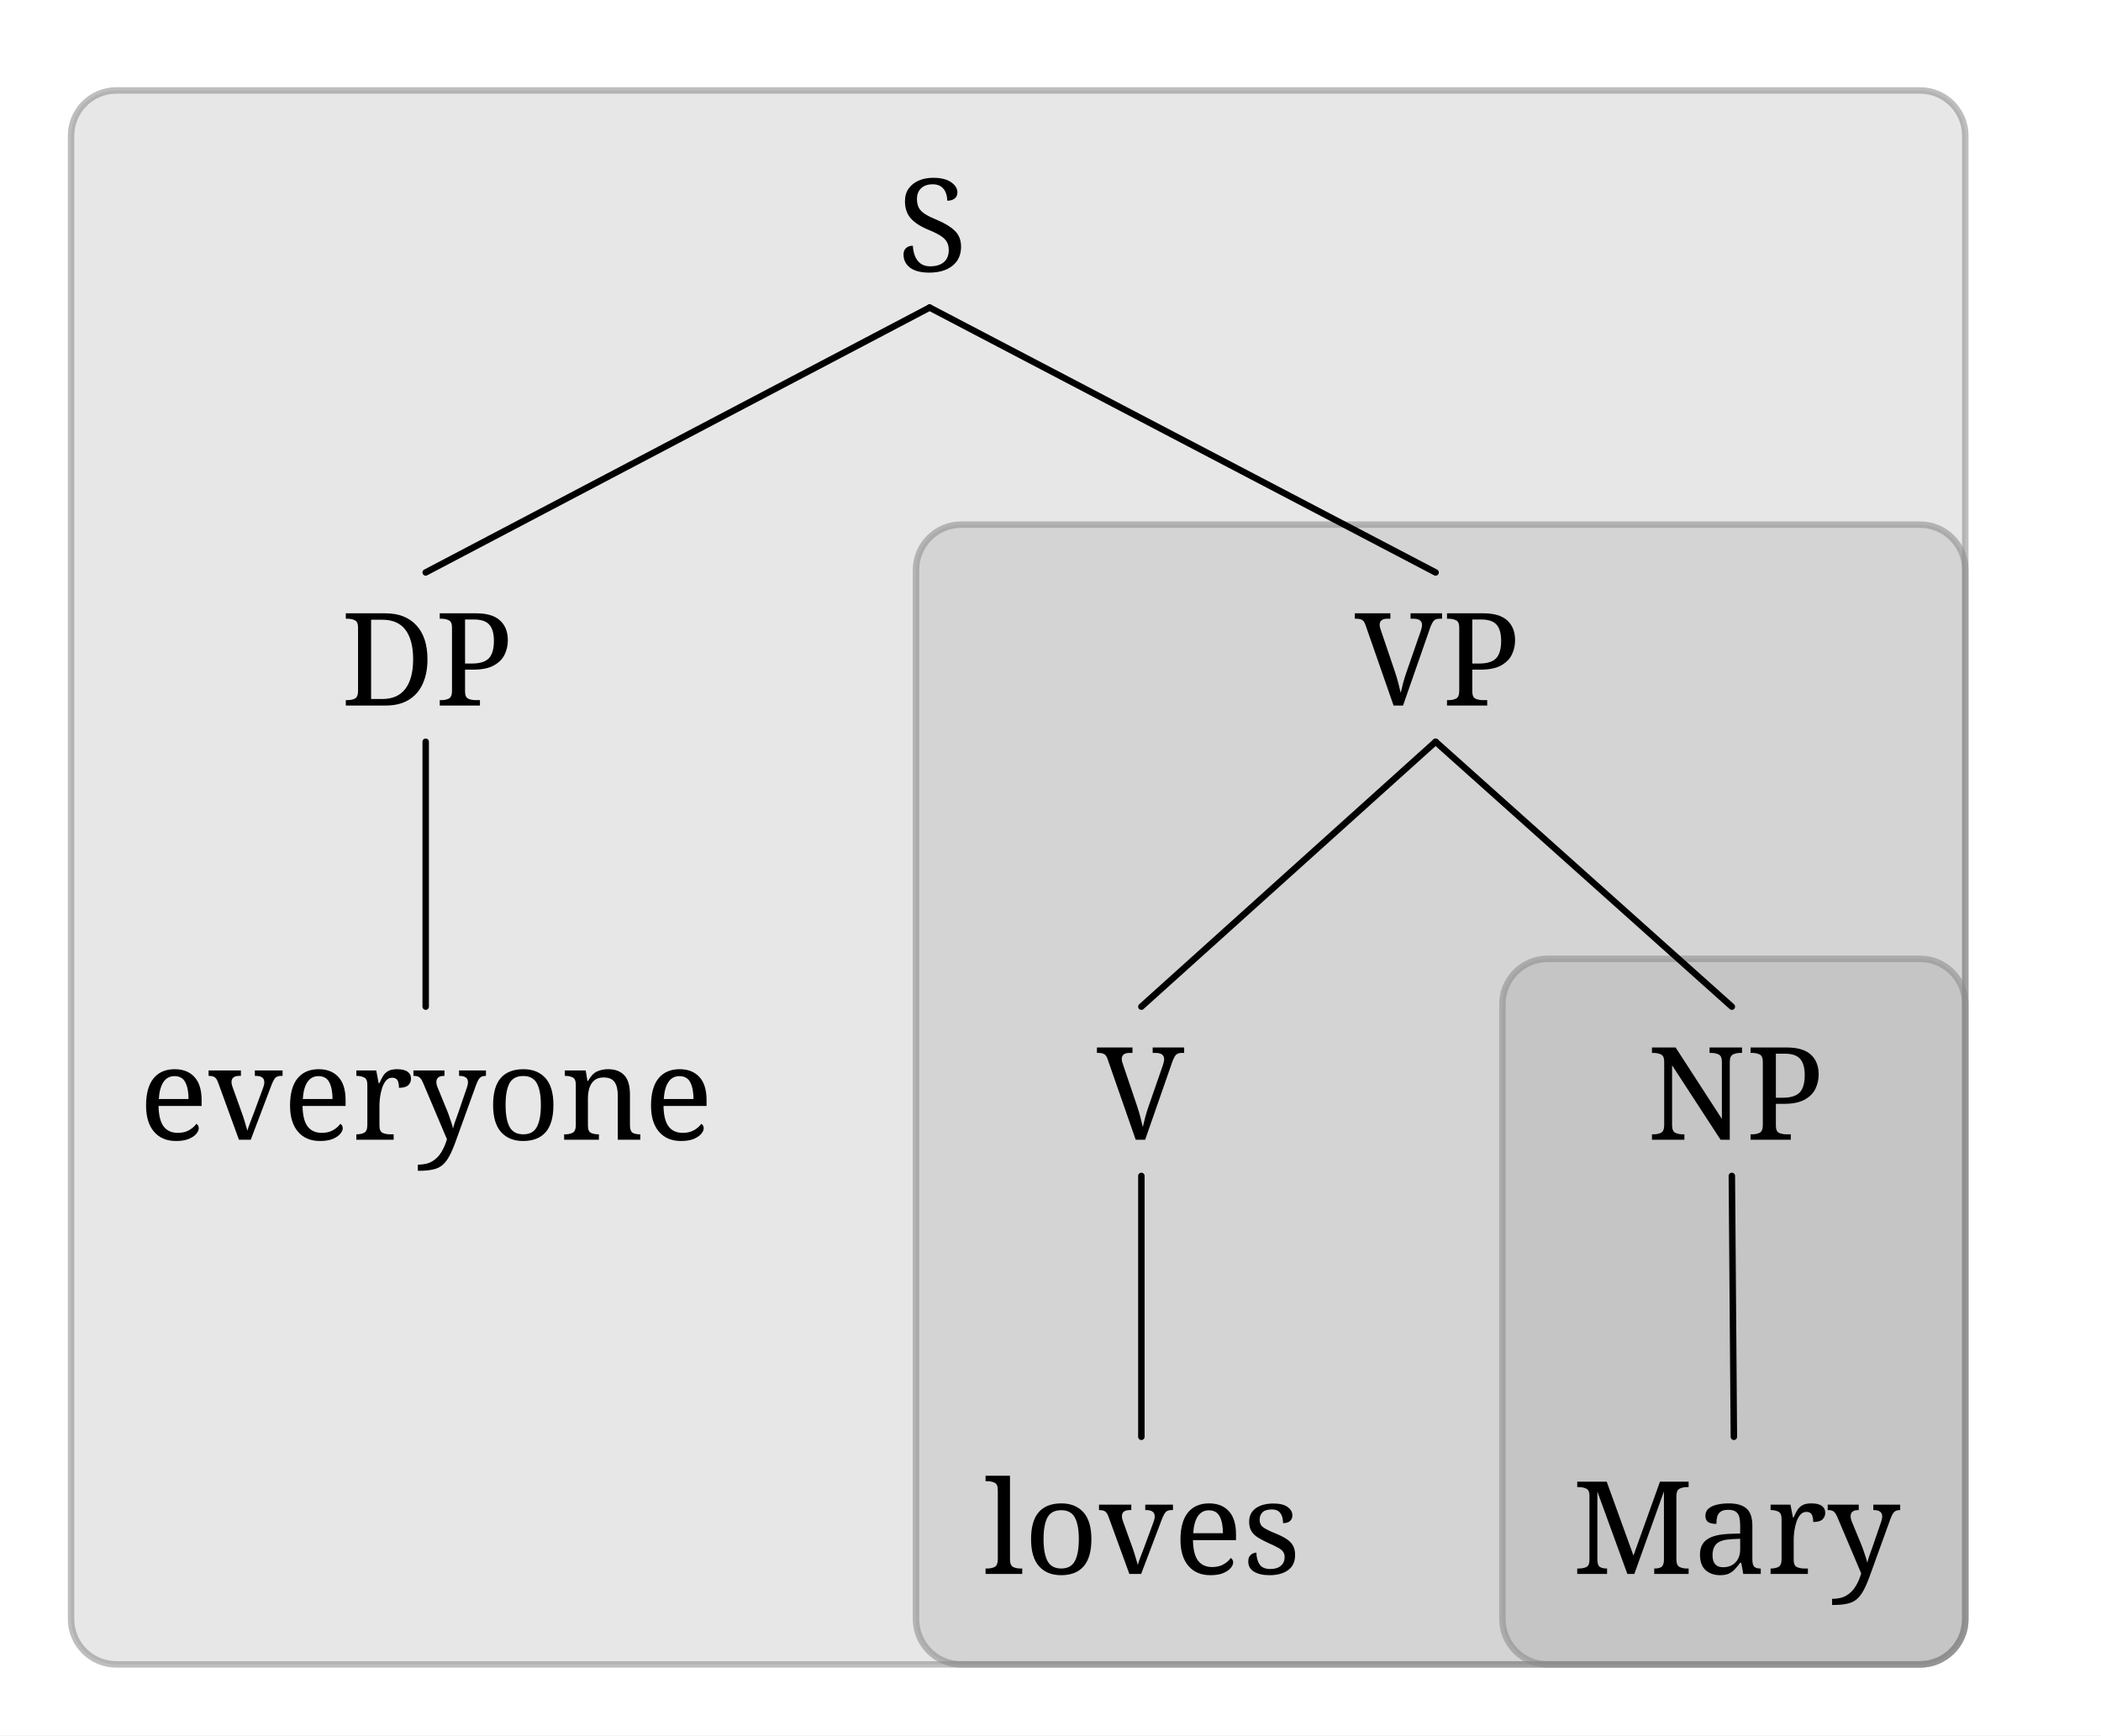
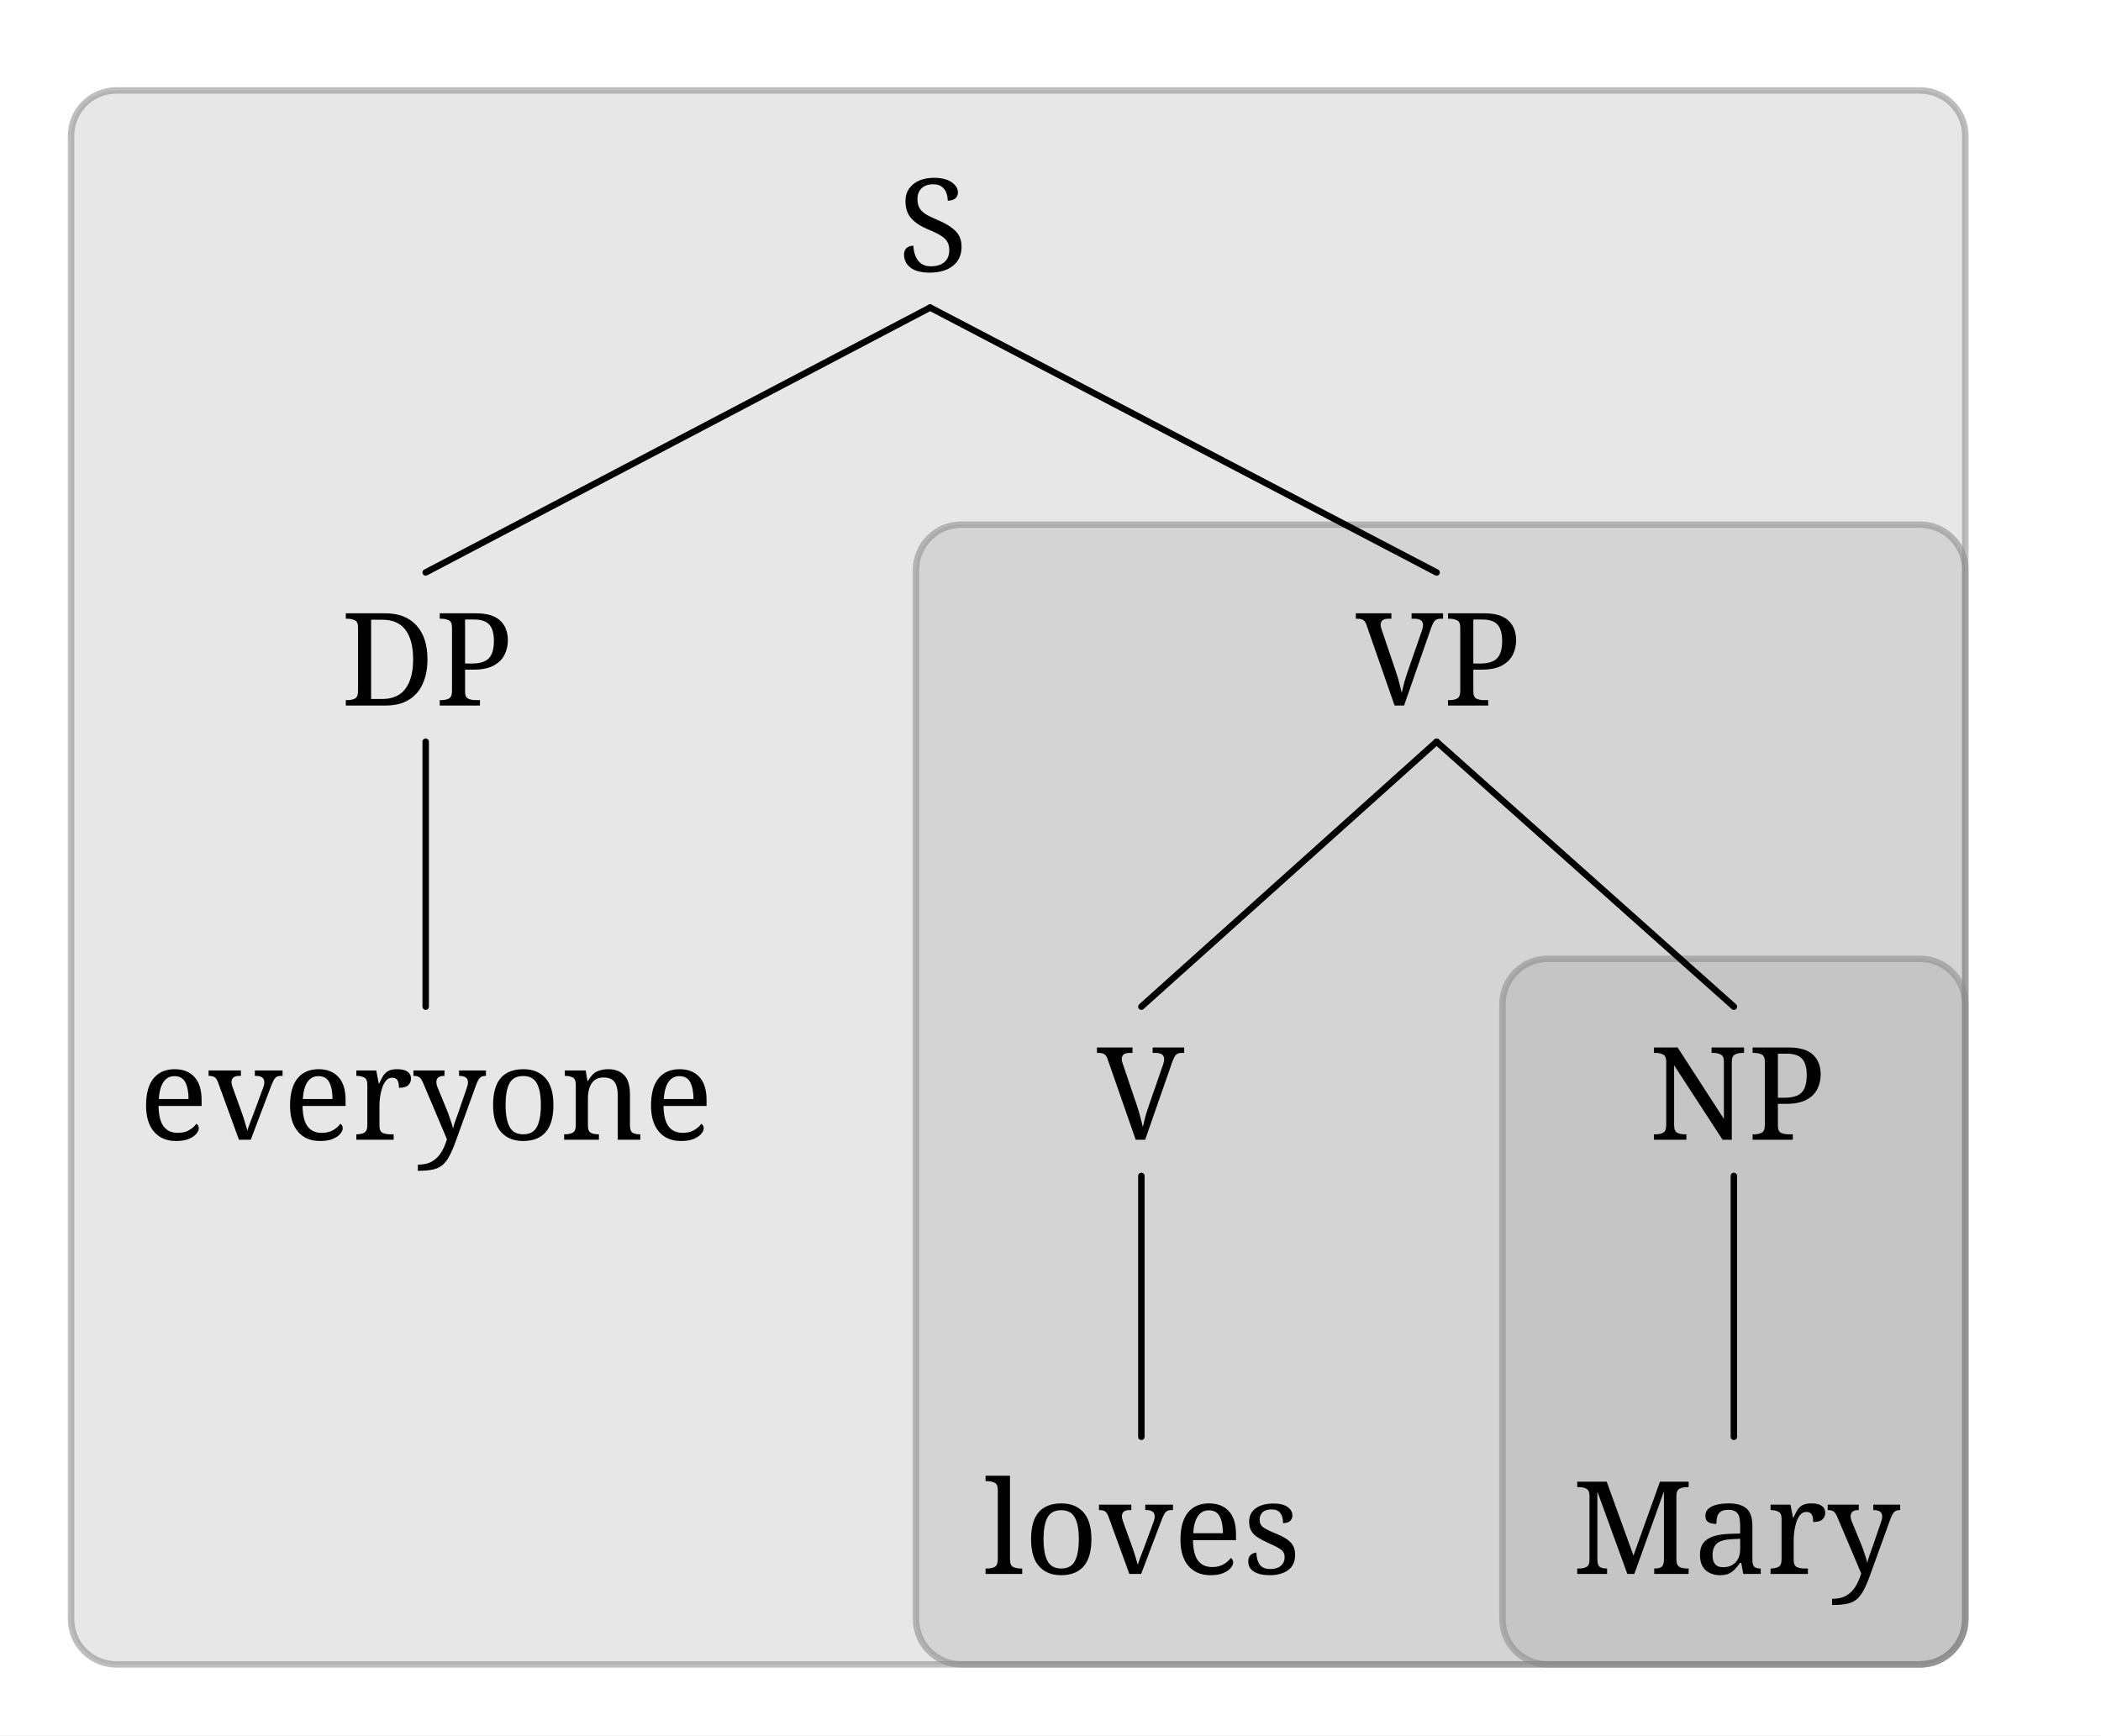
<svg xmlns="http://www.w3.org/2000/svg" width="520.2" height="429.76" viewBox="-17.6, 0, 520.2, 429.76" version="1.1">
  <defs>
    <marker id="arrow" markerUnits="userSpaceOnUse" viewBox="0 0 10 10" refX="10" refY="5" markerWidth="16.8" markerHeight="16.8" orient="auto">
      <path d="M 0 0 L 10 5 L 0 10" fill="black" />
    </marker>
    <marker id="arrowStart" markerUnits="userSpaceOnUse" viewBox="0 0 10 10" refX="0" refY="5" markerWidth="16.8" markerHeight="16.8" orient="auto">
      <path d="M 10 0 L 0 5 L 10 10" fill="black" />
    </marker>
    <marker id="arrowBackward" markerUnits="userSpaceOnUse" viewBox="0 0 10 10" refX="5" refY="5" markerWidth="16.8" markerHeight="16.8" orient="auto">
      <path d="M 0 0 L 10 5 L 0 10 z" fill="black" />
    </marker>
    <marker id="arrowForward" markerUnits="userSpaceOnUse" viewBox="0 0 10 10" refX="5" refY="5" markerWidth="16.8" markerHeight="16.8" orient="auto">
      <path d="M 10 0 L 0 5 L 10 10 z" fill="black" />
    </marker>
    <marker id="arrowBothways" markerUnits="userSpaceOnUse" viewBox="0 0 30 10" refX="15" refY="5" markerWidth="50.4" markerHeight="16.8" orient="auto">
      <path d="M 0 5 L 10 0 L 10 5 L 20 5 L 20 0 L 30 5 L 20 10 L 20 5 L 10 5 L 10 10 z" fill="black" />
    </marker>
    <pattern id="hatchBlack" x="10" y="10" width="10.0" height="10.0" patternUnits="userSpaceOnUse" patternTransform="rotate(45)">
      <line x1="0" y="0" x2="0" y2="10.0" stroke="black" stroke-width="4.0" />
    </pattern>
    <pattern id="hatchForNode" x="10" y="10" width="10.0" height="10.0" patternUnits="userSpaceOnUse" patternTransform="rotate(45)">
      <line x1="0" y="0" x2="0" y2="10.0" stroke="black" stroke-width="4.0" />
    </pattern>
    <pattern id="hatchForLeaf" x="10" y="10" width="10.0" height="10.0" patternUnits="userSpaceOnUse" patternTransform="rotate(45)">
      <line x1="0" y="0" x2="0" y2="10.0" stroke="black" stroke-width="4.0" />
    </pattern>
  </defs>
  <rect x="-17.6" y="0" width="520.2" height="429.76" stroke="none" fill="white" />
  <rect x="1.0658141036401503e-14" y="22.4" width="469.0" height="389.76" rx="11.2" ry="11.2" fill="#888888" fill-opacity="0.2" stroke="#888888" stroke-opacity="0.55" stroke-width="1.6" />
  <rect x="209.2" y="129.92" width="259.8" height="282.24" rx="11.2" ry="11.2" fill="#888888" fill-opacity="0.2" stroke="#888888" stroke-opacity="0.55" stroke-width="1.6" />
  <rect x="354.4" y="237.44" width="114.6" height="174.72" rx="11.2" ry="11.2" fill="#888888" fill-opacity="0.2" stroke="#888888" stroke-opacity="0.55" stroke-width="1.6" />
-   <text white-space="pre" alignment-baseline="text-top" style="fill: black; stroke-width: 0; font-size: 32px;" x="204.075" y="67.2">
-     <tspan x="204.575" y="67.2" style="" text-decoration="" font-family="'Noto Serif', 'Noto Serif JP', 'Noto Serif CJK JP', 'Noto Naskh Arabic', 'Noto Sans Arabic', 'Noto Serif Hebrew', 'Noto Serif Devanagari', 'Noto Serif Thai', 'Noto Serif Khmer', 'DejaVu Serif', 'Noto Sans Math', serif">S</tspan>
+   <text white-space="pre" alignment-baseline="text-top" style="fill: black; stroke-width: 0; font-size: 32px;" x="204.2" y="67.2">
+     <tspan x="204.7" y="67.2" style="" text-decoration="" font-family="'Noto Serif', 'Noto Serif JP', 'Noto Serif CJK JP', 'Noto Naskh Arabic', 'Noto Sans Arabic', 'Noto Serif Hebrew', 'Noto Serif Devanagari', 'Noto Serif Thai', 'Noto Serif Khmer', 'DejaVu Serif', 'Noto Sans Math', serif">S</tspan>
  </text>
  <text white-space="pre" alignment-baseline="text-top" style="fill: black; stroke-width: 0; font-size: 32px;" x="66.8" y="174.72">
    <tspan x="66.8" y="174.72" style="" text-decoration="" font-family="'Noto Serif', 'Noto Serif JP', 'Noto Serif CJK JP', 'Noto Naskh Arabic', 'Noto Sans Arabic', 'Noto Serif Hebrew', 'Noto Serif Devanagari', 'Noto Serif Thai', 'Noto Serif Khmer', 'DejaVu Serif', 'Noto Sans Math', serif">DP</tspan>
  </text>
  <text white-space="pre" alignment-baseline="text-top" style="fill: black; stroke-width: 0; font-size: 32px;" x="16.8" y="282.24">
    <tspan x="16.8" y="282.24" style="" text-decoration="" font-family="'Noto Serif', 'Noto Serif JP', 'Noto Serif CJK JP', 'Noto Naskh Arabic', 'Noto Sans Arabic', 'Noto Serif Hebrew', 'Noto Serif Devanagari', 'Noto Serif Thai', 'Noto Serif Khmer', 'DejaVu Serif', 'Noto Sans Math', serif">everyone</tspan>
  </text>
-   <text white-space="pre" alignment-baseline="text-top" style="fill: black; stroke-width: 0; font-size: 32px;" x="317.35" y="174.72">
-     <tspan x="317.85" y="174.72" style="" text-decoration="" font-family="'Noto Serif', 'Noto Serif JP', 'Noto Serif CJK JP', 'Noto Naskh Arabic', 'Noto Sans Arabic', 'Noto Serif Hebrew', 'Noto Serif Devanagari', 'Noto Serif Thai', 'Noto Serif Khmer', 'DejaVu Serif', 'Noto Sans Math', serif">VP</tspan>
+   <text white-space="pre" alignment-baseline="text-top" style="fill: black; stroke-width: 0; font-size: 32px;" x="317.6" y="174.72">
+     <tspan x="318.1" y="174.72" style="" text-decoration="" font-family="'Noto Serif', 'Noto Serif JP', 'Noto Serif CJK JP', 'Noto Naskh Arabic', 'Noto Sans Arabic', 'Noto Serif Hebrew', 'Noto Serif Devanagari', 'Noto Serif Thai', 'Noto Serif Khmer', 'DejaVu Serif', 'Noto Sans Math', serif">VP</tspan>
  </text>
  <text white-space="pre" alignment-baseline="text-top" style="fill: black; stroke-width: 0; font-size: 32px;" x="254.0" y="282.24">
    <tspan x="254.0" y="282.24" style="" text-decoration="" font-family="'Noto Serif', 'Noto Serif JP', 'Noto Serif CJK JP', 'Noto Naskh Arabic', 'Noto Sans Arabic', 'Noto Serif Hebrew', 'Noto Serif Devanagari', 'Noto Serif Thai', 'Noto Serif Khmer', 'DejaVu Serif', 'Noto Sans Math', serif">V</tspan>
  </text>
  <text white-space="pre" alignment-baseline="text-top" style="fill: black; stroke-width: 0; font-size: 32px;" x="226.0" y="389.76">
    <tspan x="226.0" y="389.76" style="" text-decoration="" font-family="'Noto Serif', 'Noto Serif JP', 'Noto Serif CJK JP', 'Noto Naskh Arabic', 'Noto Sans Arabic', 'Noto Serif Hebrew', 'Noto Serif Devanagari', 'Noto Serif Thai', 'Noto Serif Khmer', 'DejaVu Serif', 'Noto Sans Math', serif">loves</tspan>
  </text>
-   <text white-space="pre" alignment-baseline="text-top" style="fill: black; stroke-width: 0; font-size: 32px;" x="389.7" y="282.24">
-     <tspan x="390.2" y="282.24" style="" text-decoration="" font-family="'Noto Serif', 'Noto Serif JP', 'Noto Serif CJK JP', 'Noto Naskh Arabic', 'Noto Sans Arabic', 'Noto Serif Hebrew', 'Noto Serif Devanagari', 'Noto Serif Thai', 'Noto Serif Khmer', 'DejaVu Serif', 'Noto Sans Math', serif">NP</tspan>
+   <text white-space="pre" alignment-baseline="text-top" style="fill: black; stroke-width: 0; font-size: 32px;" x="390.2" y="282.24">
+     <tspan x="390.7" y="282.24" style="" text-decoration="" font-family="'Noto Serif', 'Noto Serif JP', 'Noto Serif CJK JP', 'Noto Naskh Arabic', 'Noto Sans Arabic', 'Noto Serif Hebrew', 'Noto Serif Devanagari', 'Noto Serif Thai', 'Noto Serif Khmer', 'DejaVu Serif', 'Noto Sans Math', serif">NP</tspan>
  </text>
  <text white-space="pre" alignment-baseline="text-top" style="fill: black; stroke-width: 0; font-size: 32px;" x="371.2" y="389.76">
    <tspan x="371.7" y="389.76" style="" text-decoration="" font-family="'Noto Serif', 'Noto Serif JP', 'Noto Serif CJK JP', 'Noto Naskh Arabic', 'Noto Sans Arabic', 'Noto Serif Hebrew', 'Noto Serif Devanagari', 'Noto Serif Thai', 'Noto Serif Khmer', 'DejaVu Serif', 'Noto Sans Math', serif">Mary</tspan>
  </text>
-   <line style="fill: none; stroke:black; stroke-width:1.6; stroke-linejoin:round; stroke-linecap:round;" x1="87.8" y1="141.76" x2="212.575" y2="76.16" />
-   <line style="fill: none; stroke:black; stroke-width:1.6; stroke-linejoin:round; stroke-linecap:round;" x1="337.85" y1="141.76" x2="212.575" y2="76.16" />
+   <line style="fill: none; stroke:black; stroke-width:1.6; stroke-linejoin:round; stroke-linecap:round;" x1="87.8" y1="141.76" x2="212.7" y2="76.16" />
+   <line style="fill: none; stroke:black; stroke-width:1.6; stroke-linejoin:round; stroke-linecap:round;" x1="338.1" y1="141.76" x2="212.7" y2="76.16" />
  <line style="fill: none; stroke:black; stroke-width:1.6; stroke-linejoin:round; stroke-linecap:round;" x1="87.8" y1="249.28" x2="87.8" y2="183.68" />
-   <line style="fill: none; stroke:black; stroke-width:1.6; stroke-linejoin:round; stroke-linecap:round;" x1="265.0" y1="249.28" x2="337.85" y2="183.68" />
-   <line style="fill: none; stroke:black; stroke-width:1.6; stroke-linejoin:round; stroke-linecap:round;" x1="411.2" y1="249.28" x2="337.85" y2="183.68" />
+   <line style="fill: none; stroke:black; stroke-width:1.6; stroke-linejoin:round; stroke-linecap:round;" x1="265.0" y1="249.28" x2="338.1" y2="183.68" />
+   <line style="fill: none; stroke:black; stroke-width:1.6; stroke-linejoin:round; stroke-linecap:round;" x1="411.7" y1="249.28" x2="338.1" y2="183.68" />
  <line style="fill: none; stroke:black; stroke-width:1.6; stroke-linejoin:round; stroke-linecap:round;" x1="265.0" y1="355.8" x2="265.0" y2="291.2" />
-   <line style="fill: none; stroke:black; stroke-width:1.6; stroke-linejoin:round; stroke-linecap:round;" x1="411.7" y1="355.8" x2="411.2" y2="291.2" />
+   <line style="fill: none; stroke:black; stroke-width:1.6; stroke-linejoin:round; stroke-linecap:round;" x1="411.7" y1="355.8" x2="411.7" y2="291.2" />
</svg>
